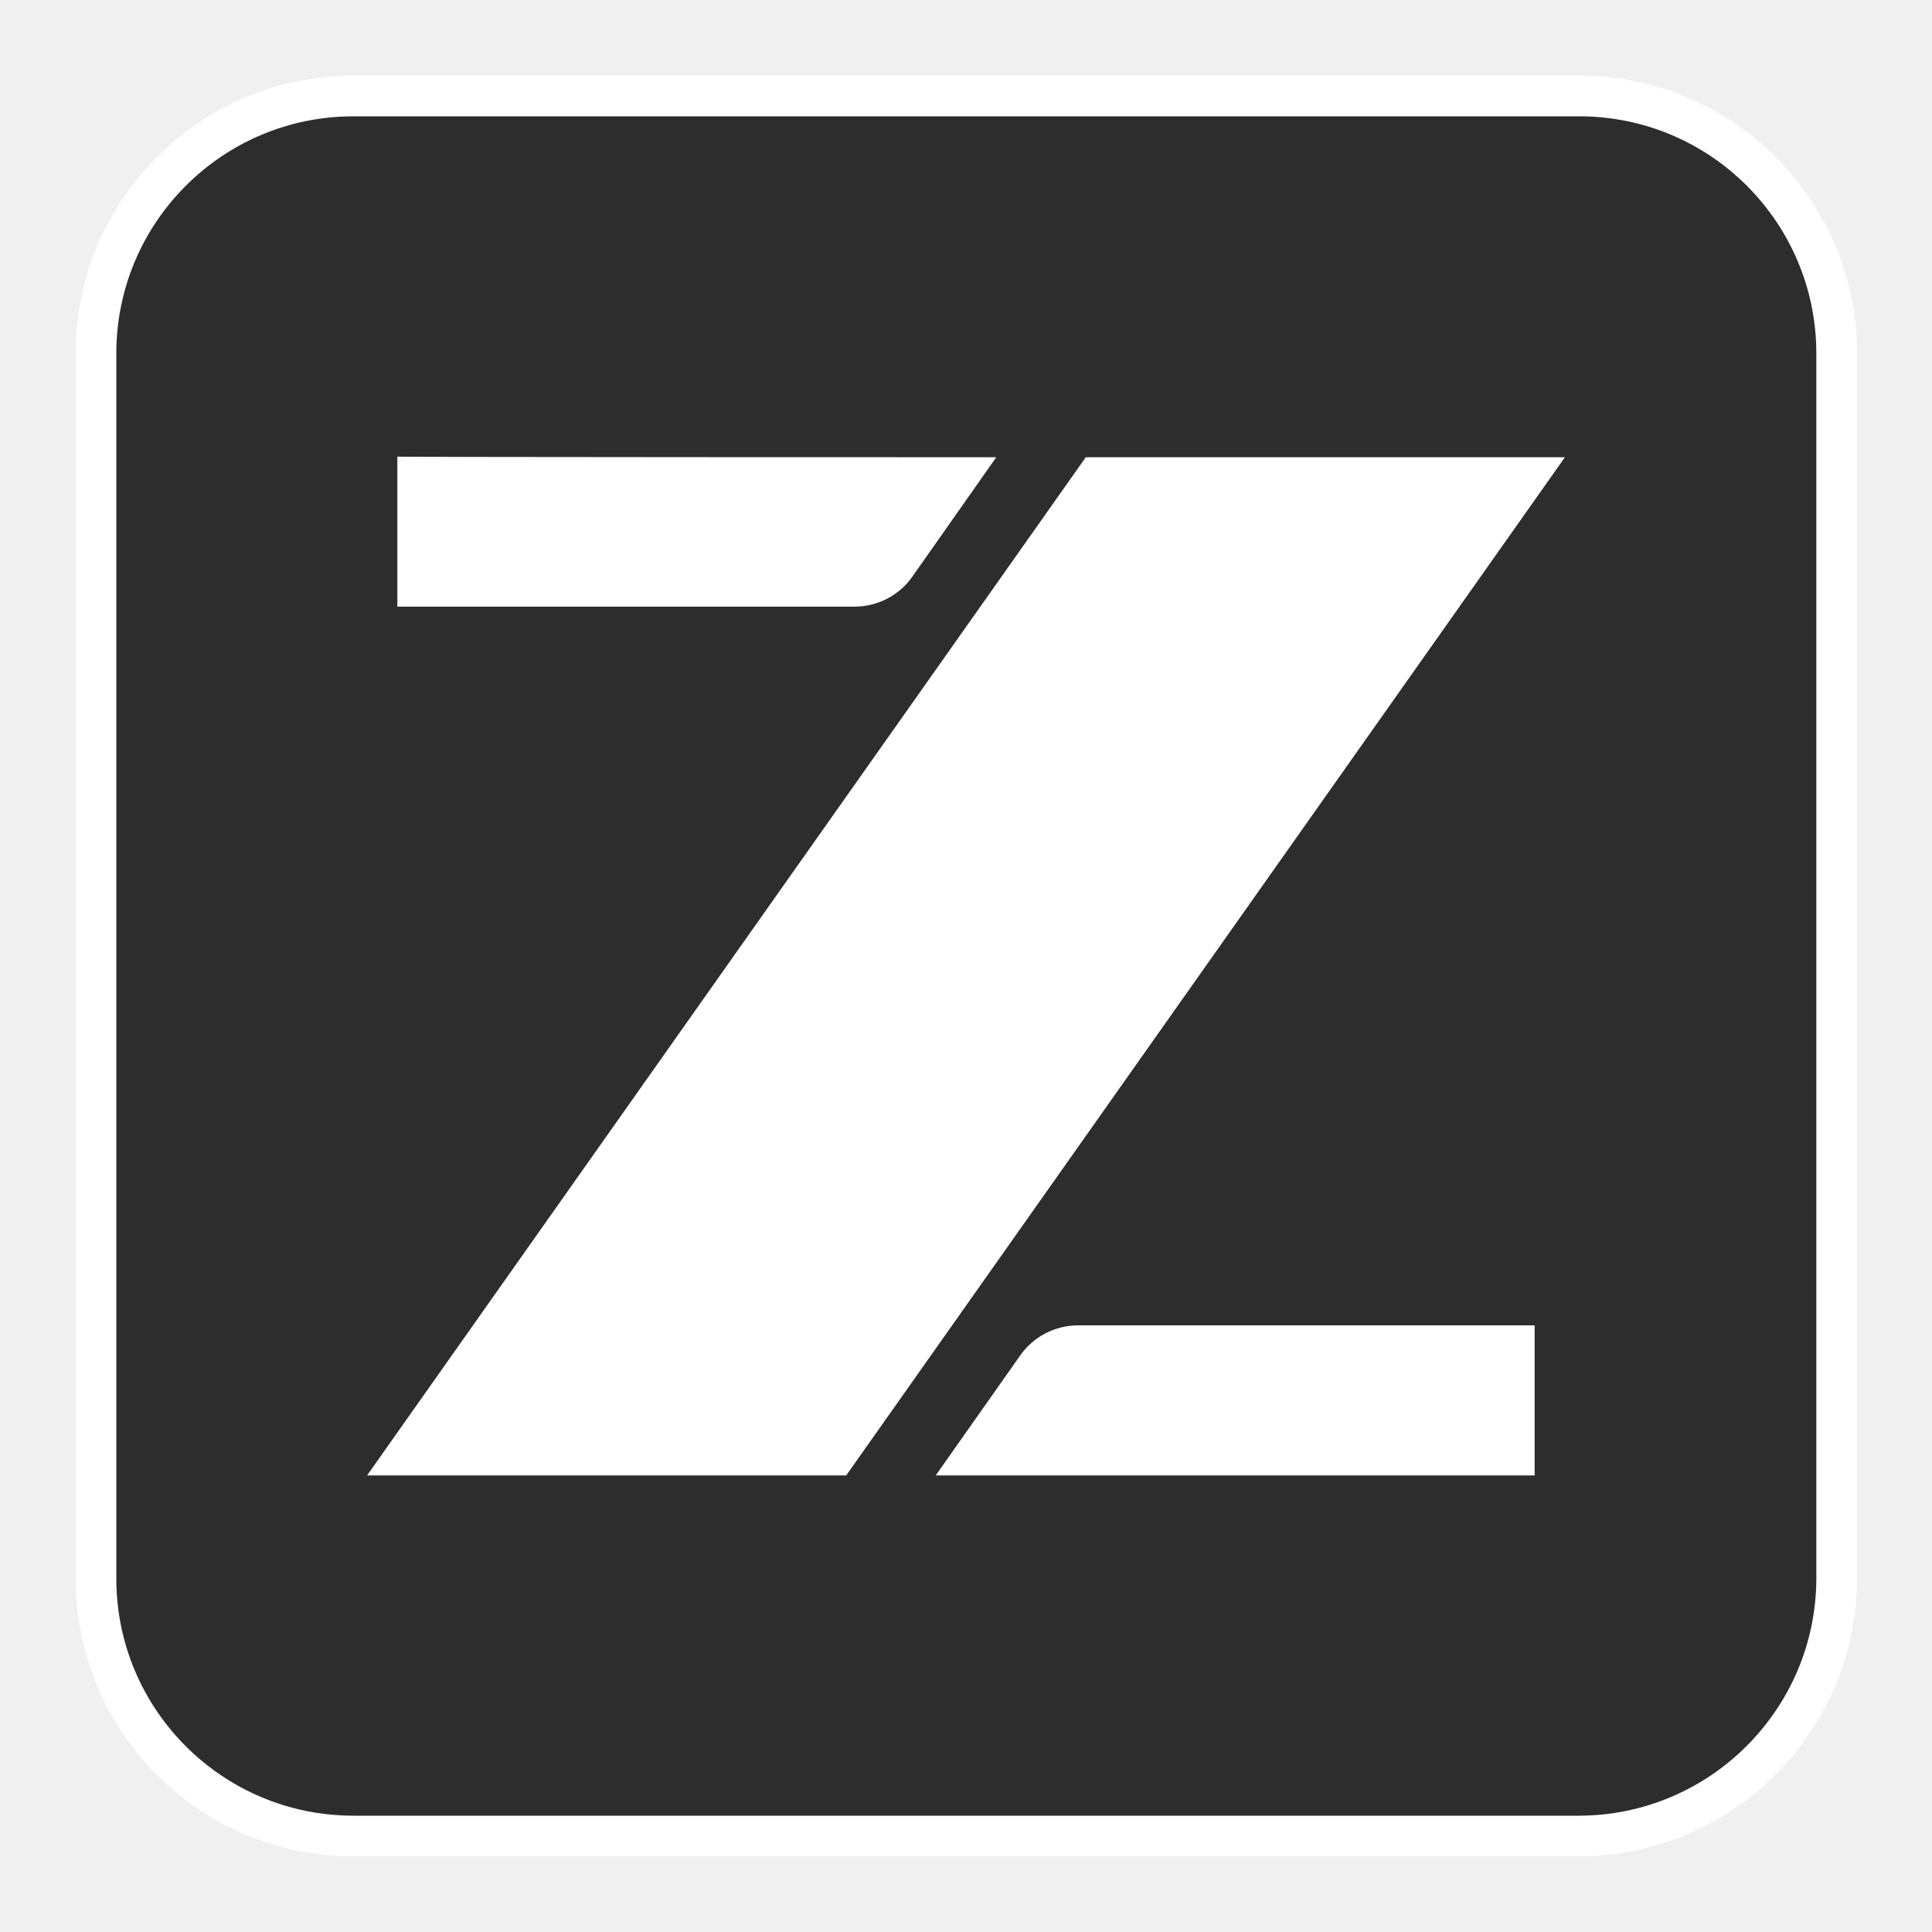
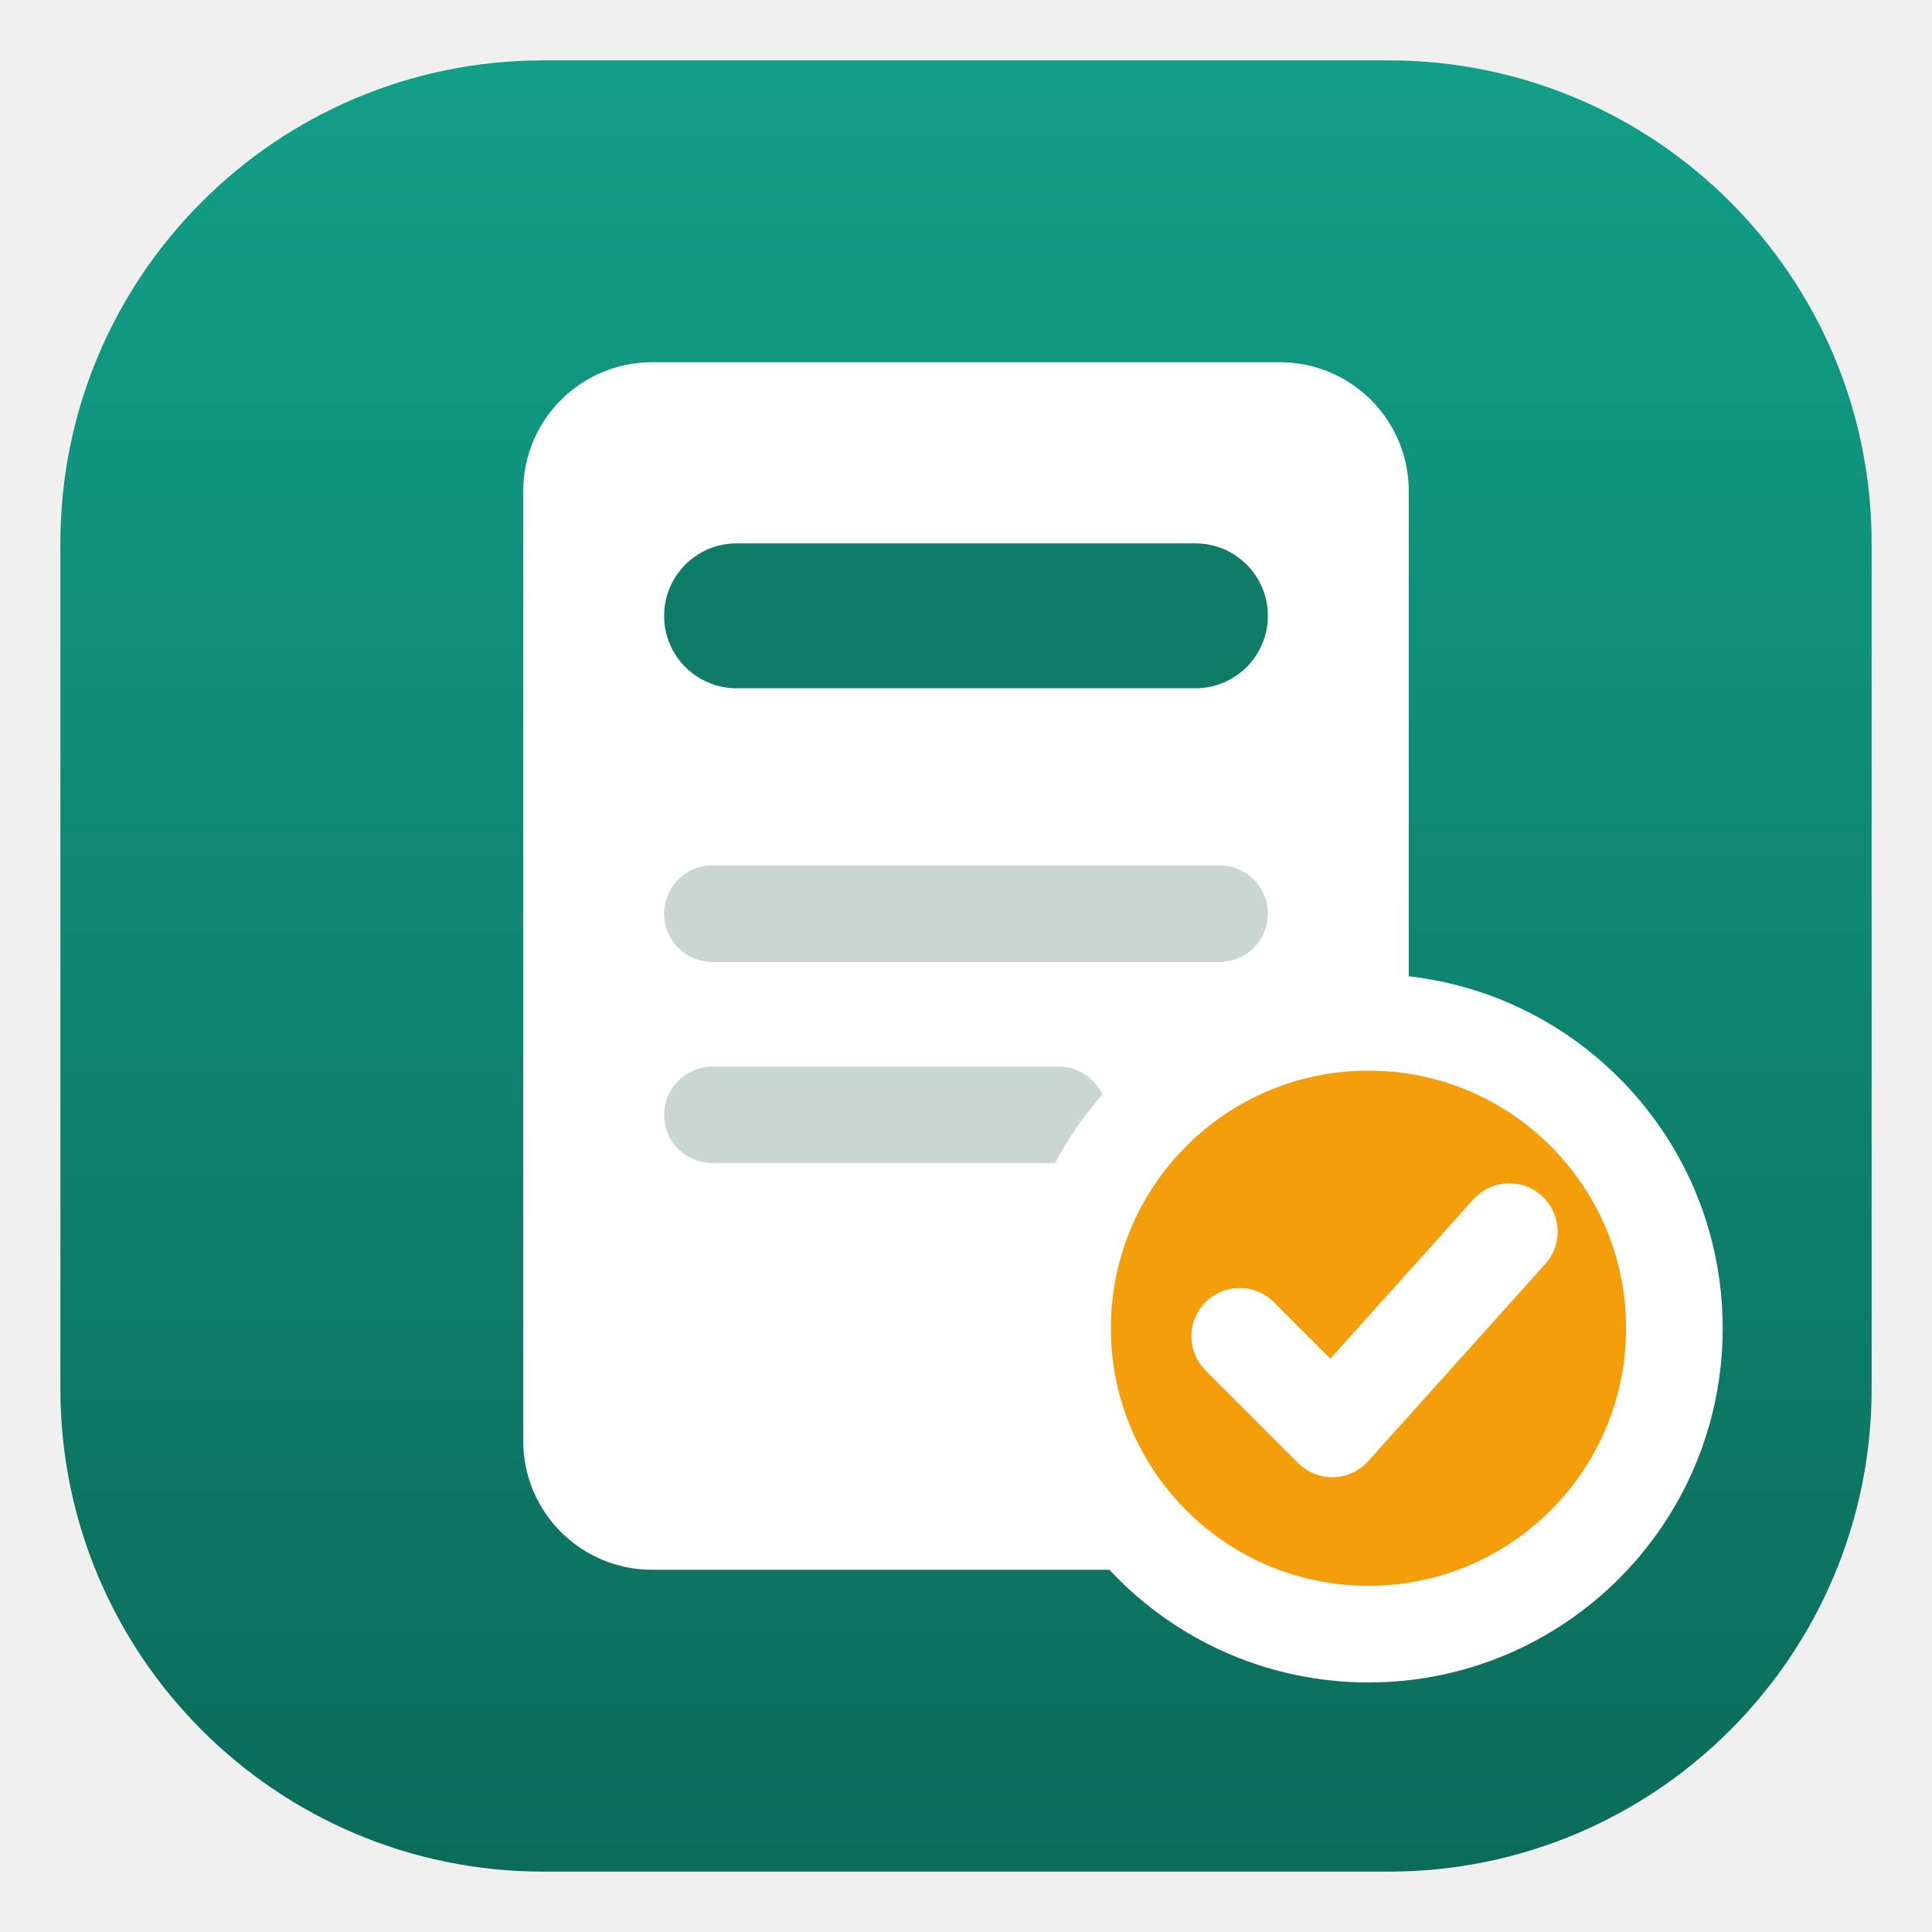
- <svg xmlns="http://www.w3.org/2000/svg" version="1.1" x="0px" y="0px" viewBox="0 0 30 30" style="enable-background:new 0 0 30 30;" xml:space="preserve">
+ <svg xmlns="http://www.w3.org/2000/svg" width="48" height="48" viewBox="0 0 48 48" fill="none" role="img" aria-label="حساب‌یار">
  <defs>
-     <style type="text/css">
-     .st194{fill:#2D2D2D;stroke:#FFFFFF;stroke-width:0.632;stroke-miterlimit:10;}
-     .st23{fill:#FFFFFF;}
- 
-     .z-breathe {
-       animation: breathe 2.5s ease-in-out infinite;
-     }
- 
-     @keyframes breathe {
-       0%, 100% { opacity: 0.7; }
-       50% { opacity: 1; }
-     }
-   </style>
+     <linearGradient id="hy-brand-g" x1="0" y1="0" x2="0" y2="48" gradientUnits="userSpaceOnUse">
+       <stop stop-color="#12a189" />
+       <stop offset="1" stop-color="#0b6a58" />
+     </linearGradient>
  </defs>
-   <g>
-     <path class="st194" d="M24.51,28.51H5.49c-2.21,0-4-1.79-4-4V5.49c0-2.21,1.79-4,4-4h19.03c2.21,0,4,1.79,4,4v19.03     C28.51,26.72,26.72,28.51,24.51,28.51z" />
-     <g class="z-breathe">
-       <path class="st23" d="M15.47,7.1l-1.3,1.85c-0.2,0.29-0.54,0.47-0.9,0.47h-7.1V7.09C6.16,7.1,15.47,7.1,15.47,7.1z" />
-       <polygon class="st23" points="24.3,7.1 13.14,22.91 5.7,22.91 16.86,7.1" />
-       <path class="st23" d="M14.53,22.91l1.31-1.86c0.2-0.29,0.54-0.47,0.9-0.47h7.09v2.33H14.53z" />
-     </g>
-   </g>
+   <rect x="1.5" y="1.5" width="45" height="45" rx="12" fill="url(#hy-brand-g)" />
+   <rect x="13" y="9" width="22" height="30" rx="3.2" fill="#ffffff" />
+   <rect x="16.5" y="13.5" width="15" height="3.6" rx="1.8" fill="#0e7c66" />
+   <rect x="16.5" y="21.5" width="15" height="2.4" rx="1.2" fill="#c9d6d2" />
+   <rect x="16.5" y="26.5" width="11" height="2.4" rx="1.2" fill="#c9d6d2" />
+   <circle cx="34" cy="33" r="7.6" fill="#f59e0b" stroke="#ffffff" stroke-width="2.4" />
+   <path d="M30.8 33.2l2.3 2.3 4.4-4.9" stroke="#ffffff" stroke-width="2.4" stroke-linecap="round" stroke-linejoin="round" />
</svg>
